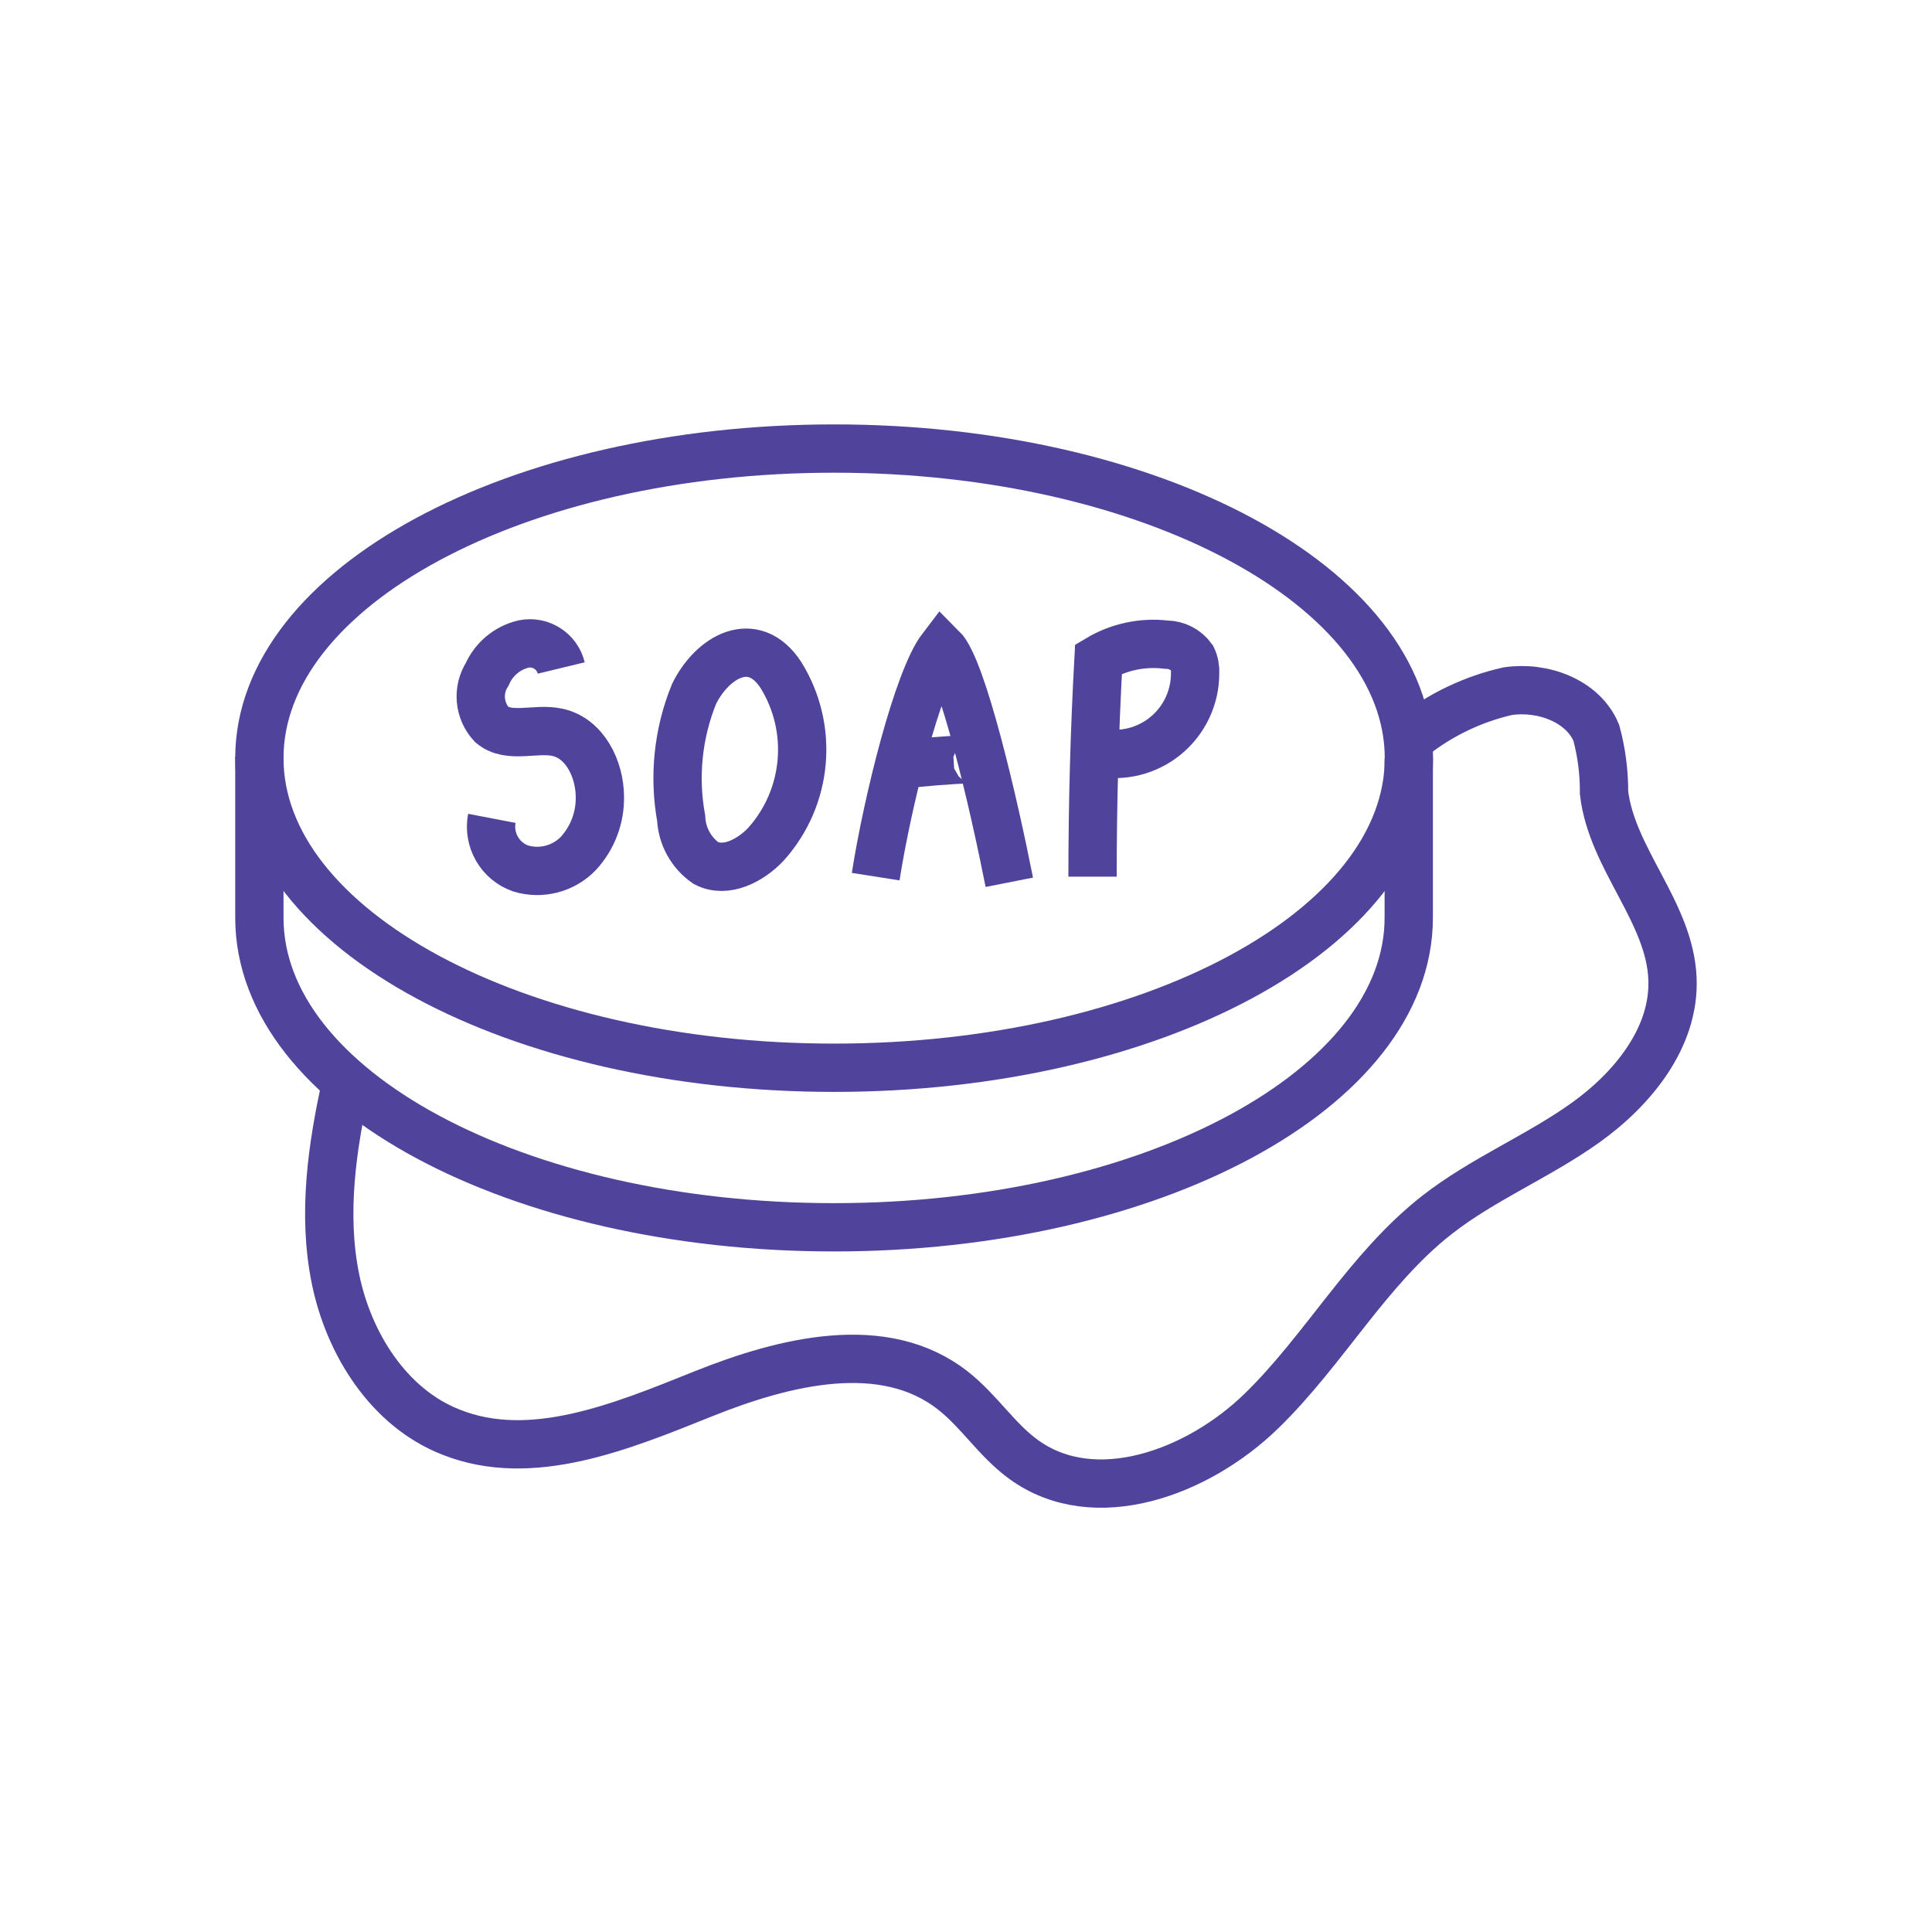
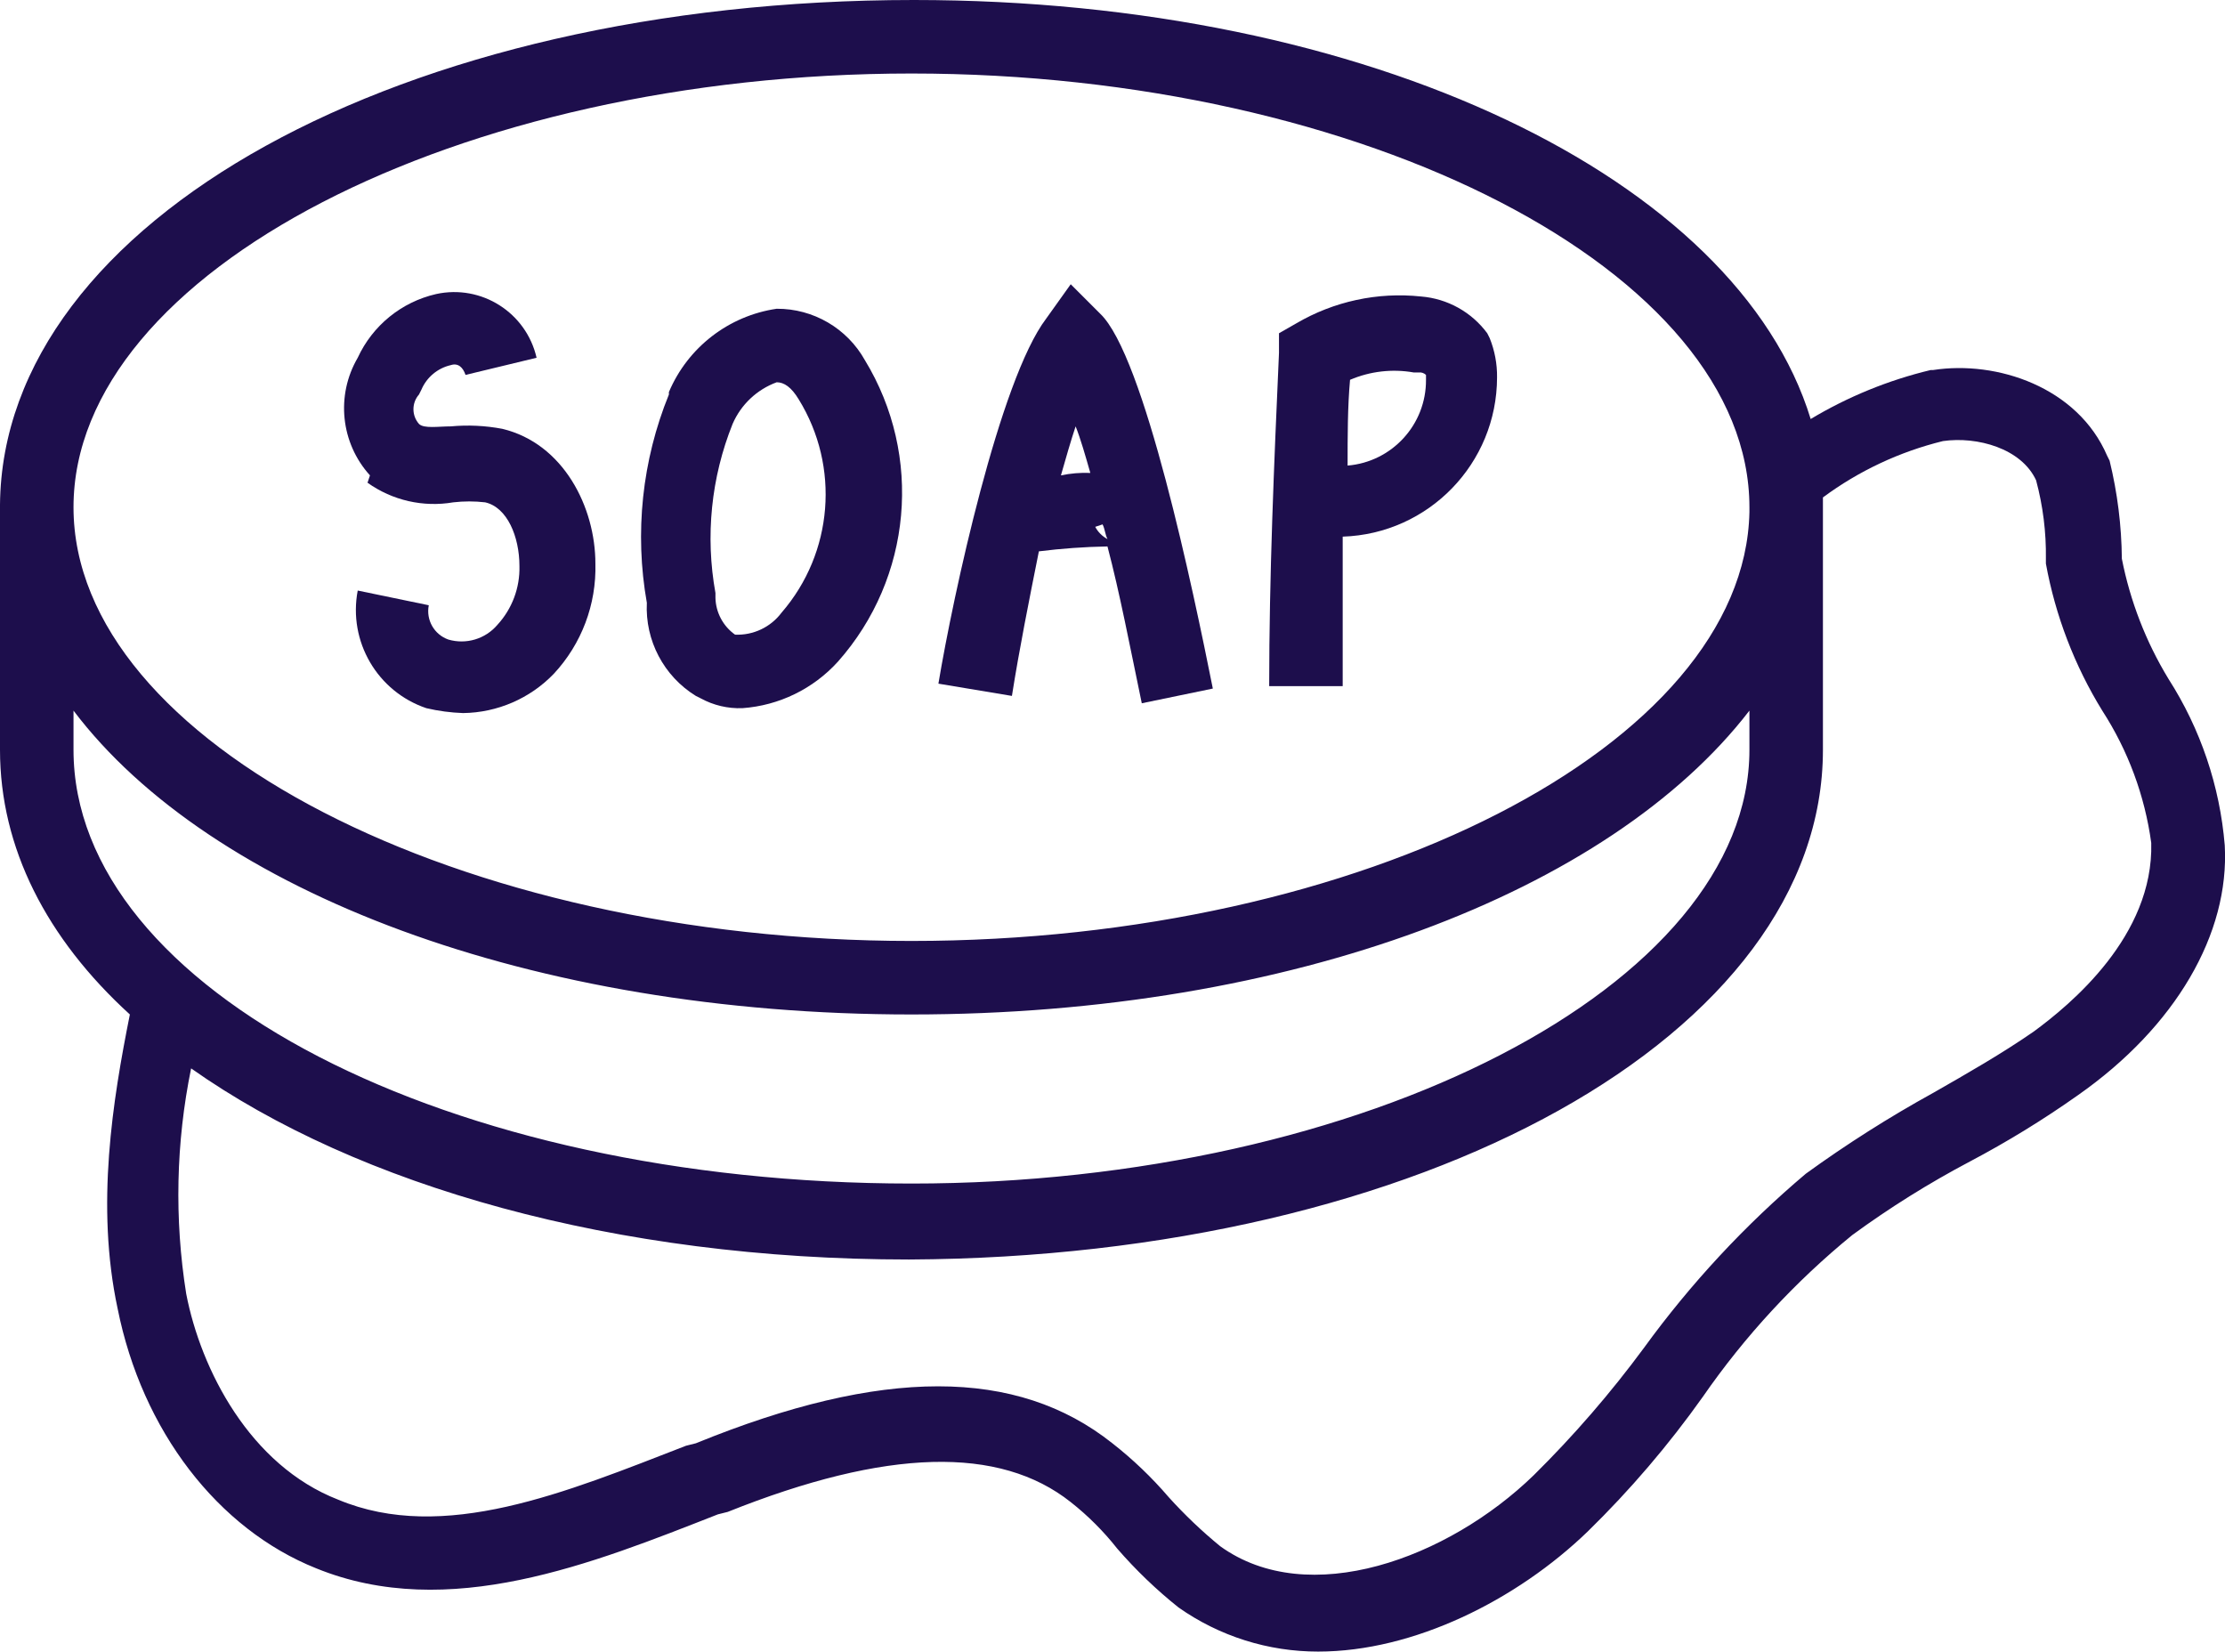
- <svg xmlns="http://www.w3.org/2000/svg" id="Layer_1" data-name="Layer 1" viewBox="0 0 120 120">
-   <path d="M34.86,41.49A2,2,0,0,0,32.52,40a3.3,3.3,0,0,0-2.26,1.88A2.57,2.57,0,0,0,30.54,45c1.08.91,2.73.18,4.1.49,1.67.37,2.61,2.25,2.62,4A5.07,5.07,0,0,1,35.93,53a3.55,3.55,0,0,1-3.6.94,2.75,2.75,0,0,1-1.78-3.11" style="fill:none;stroke:#50439b;stroke-miterlimit:10;stroke-width:3px" />
-   <path d="M42.31,50.83a3.6,3.6,0,0,0,1.54,2.78c1.24.64,2.77-.16,3.73-1.18a8.79,8.79,0,0,0,.92-10.51c-1.71-2.61-4.26-1.12-5.39,1.18A13.89,13.89,0,0,0,42.31,50.83Z" style="fill:none;stroke:#50439b;stroke-miterlimit:10;stroke-width:3px" />
-   <path d="M67.86,54.45q0-6.76.37-13.52a6.66,6.66,0,0,1,4.2-.89,2,2,0,0,1,1.62.83,1.89,1.89,0,0,1,.18.91,5,5,0,0,1-6,4.95" style="fill:none;stroke:#50439b;stroke-miterlimit:10;stroke-width:3px" />
-   <path d="M54.39,54.45C55.12,49.8,57,42.2,58.5,40.24c1.27,1.26,3.21,9.6,4.19,14.56" style="fill:none;stroke:#50439b;stroke-miterlimit:10;stroke-width:3px" />
-   <path d="M55.63,47.53q2.4-.29,4.81-.39c.13,0,.31.09.23.19" style="fill:none;stroke:#50439b;stroke-miterlimit:10;stroke-width:3px" />
-   <ellipse cx="51.81" cy="47.09" rx="35.7" ry="19.23" style="fill:none;stroke:#50439b;stroke-miterlimit:10;stroke-width:3px" />
-   <path d="M87.5,47.09V57c0,10.62-16,19.23-35.7,19.23S16.11,67.67,16.11,57v-10" style="fill:none;stroke:#50439b;stroke-miterlimit:10;stroke-width:3px" />
-   <path d="M21.53,67.16c-.9,4-1.52,8.24-.69,12.29s3.33,8,7.17,9.5c5,2,10.64-.36,15.68-2.38S54.92,83,59.2,86.38c1.61,1.26,2.72,3.07,4.38,4.27,4.42,3.21,10.83.82,14.76-3s6.6-8.81,10.9-12.18c2.86-2.24,6.29-3.63,9.24-5.74s5.55-5.31,5.4-8.94c-.16-4.13-3.77-7.44-4.25-11.55a13.94,13.94,0,0,0-.48-3.72c-.83-2-3.34-2.91-5.5-2.59a14.87,14.87,0,0,0-5.87,2.79" style="fill:none;stroke:#50439b;stroke-miterlimit:10;stroke-width:3px" />
+ <svg xmlns="http://www.w3.org/2000/svg" id="Layer_1" data-name="Layer 1" viewBox="0 0 90.81 67.4">
+   <path d="M29.6,46.1a4.67,4.67,0,0,0,3.5.8,5.63,5.63,0,0,1,1.3,0c.9.2,1.4,1.4,1.4,2.6a3.41,3.41,0,0,1-.9,2.4,1.92,1.92,0,0,1-2,.6,1.23,1.23,0,0,1-.8-1.4l-2.9-.6A4.23,4.23,0,0,0,32,55.3a7.72,7.72,0,0,0,1.5.2,5.23,5.23,0,0,0,3.7-1.6,6.34,6.34,0,0,0,1.7-4.5c0-2.3-1.3-4.9-3.8-5.5a7.58,7.58,0,0,0-2.1-.1c-.5,0-1.1.1-1.3-.1a.91.91,0,0,1,0-1.2l.1-.2a1.72,1.72,0,0,1,1.2-1c.3-.1.5.1.6.4l2.9-.7a3.45,3.45,0,0,0-4.1-2.6A4.67,4.67,0,0,0,29.2,41a4.08,4.08,0,0,0,.5,4.8Z" transform="translate(-14.6 -26.4)" fill="#1d0e4c" />
+   <path d="M43,54.8l.2.1a3.29,3.29,0,0,0,1.7.4,5.82,5.82,0,0,0,3.9-1.9,10.39,10.39,0,0,0,1.1-12.3A4.1,4.1,0,0,0,46.3,39a5.67,5.67,0,0,0-4.4,3.4v.1A15.41,15.41,0,0,0,41,51,4.22,4.22,0,0,0,43,54.8Zm1.5-11.1A3.14,3.14,0,0,1,46.3,42c.3,0,.6.2.9.7a7.38,7.38,0,0,1-.7,8.7,2.25,2.25,0,0,1-1.9.9,1.9,1.9,0,0,1-.8-1.5v-.2A12.54,12.54,0,0,1,44.5,43.7Z" transform="translate(-14.6 -26.4)" fill="#1d0e4c" />
+   <path d="M69.4,48.3a6.51,6.51,0,0,0,6.3-6.5,4.15,4.15,0,0,0-.3-1.6l-.1-.2a3.73,3.73,0,0,0-2.7-1.5,8.33,8.33,0,0,0-5.1,1.1l-.7.4v.8c-.2,4.5-.4,9.1-.4,13.6h3C69.4,52.4,69.4,50.4,69.4,48.3Zm.3-6.4a4.59,4.59,0,0,1,2.6-.3h.2a.37.37,0,0,1,.3.1v.2a3.49,3.49,0,0,1-3.2,3.5C69.6,44.2,69.6,43,69.7,41.9Z" transform="translate(-14.6 -26.4)" fill="#1d0e4c" />
+   <path d="M57,48.9a26.35,26.35,0,0,1,2.8-.2c.5,1.9.9,4,1.4,6.4l2.9-.6c-.8-4-2.8-13.6-4.6-15.3L58.3,38l-1,1.4c-1.9,2.5-3.8,11.3-4.4,14.9l3,.5C56.2,52.9,56.6,50.9,57,48.9Zm2.3-1,.3-.1c.1.2.1.4.2.6A1.21,1.21,0,0,1,59.3,47.9Zm-.8-4.1c.2.5.4,1.2.6,1.9a4.87,4.87,0,0,0-1.2.1C58.1,45.1,58.3,44.4,58.5,43.8Z" transform="translate(-14.6 -26.4)" fill="#1d0e4c" />
+   <path d="M103.1,54.1a15,15,0,0,1-1.9-4.9,17.52,17.52,0,0,0-.5-4l-.1-.2c-1.2-2.8-4.5-3.9-7.1-3.5h-.1a17.44,17.44,0,0,0-4.9,2c-3-9.8-18-17.1-36.6-17.1-20.9,0-37.2,9-37.3,20.6h0V57c0,4,1.9,7.7,5.3,10.8-.7,3.5-1.4,7.8-.5,12,1,5,4.1,9,8.1,10.6,5.4,2.2,11.3-.2,16.4-2.2l.4-.1c6.5-2.6,11.1-2.7,14-.4a11.38,11.38,0,0,1,1.9,1.9A19,19,0,0,0,62.7,92a9.88,9.88,0,0,0,5.7,1.8c3.9,0,8.1-2.1,11-4.9a40.27,40.27,0,0,0,4.7-5.5,32.11,32.11,0,0,1,6.1-6.6,38.8,38.8,0,0,1,4.8-3,39.92,39.92,0,0,0,4.4-2.7c4-2.8,6.2-6.6,6-10.2A14.86,14.86,0,0,0,103.1,54.1ZM51.8,29.4C70.3,29.4,86,37.5,86,47.1h0v.2c-.2,9.5-15.8,17.5-34.2,17.5S17.6,56.7,17.6,47.1,33.3,29.4,51.8,29.4ZM17.6,57V55.4c5.6,7.4,18.7,12.4,34.2,12.4s28.5-5,34.2-12.4V57c0,9.6-15.7,17.7-34.2,17.7C32.9,74.7,17.6,66.8,17.6,57Zm80,11.5c-1.3.9-2.7,1.7-4.1,2.5a49.94,49.94,0,0,0-5.2,3.3,40.31,40.31,0,0,0-6.6,7.1,44.13,44.13,0,0,1-4.5,5.2C73.7,90,68,92.1,64.4,89.5a19.36,19.36,0,0,1-2.1-2A16.07,16.07,0,0,0,60,85.3c-3.9-3.1-9.4-3.1-17,0l-.4.1c-4.9,1.9-9.9,4-14.2,2.2-3.6-1.4-5.6-5.3-6.2-8.4a25.71,25.71,0,0,1,.2-9.2c6.8,4.8,17.3,7.8,29.3,7.8C72.7,77.7,89,68.6,89,57V46.7a13.72,13.72,0,0,1,4.9-2.3c1.4-.2,3.2.3,3.8,1.6a11.7,11.7,0,0,1,.4,3.2v.2a17.42,17.42,0,0,0,2.3,6,13.23,13.23,0,0,1,2,5.4C102.5,64.6,99.1,67.4,97.6,68.5Z" transform="translate(-14.6 -26.4)" fill="#1d0e4c" />
</svg>
